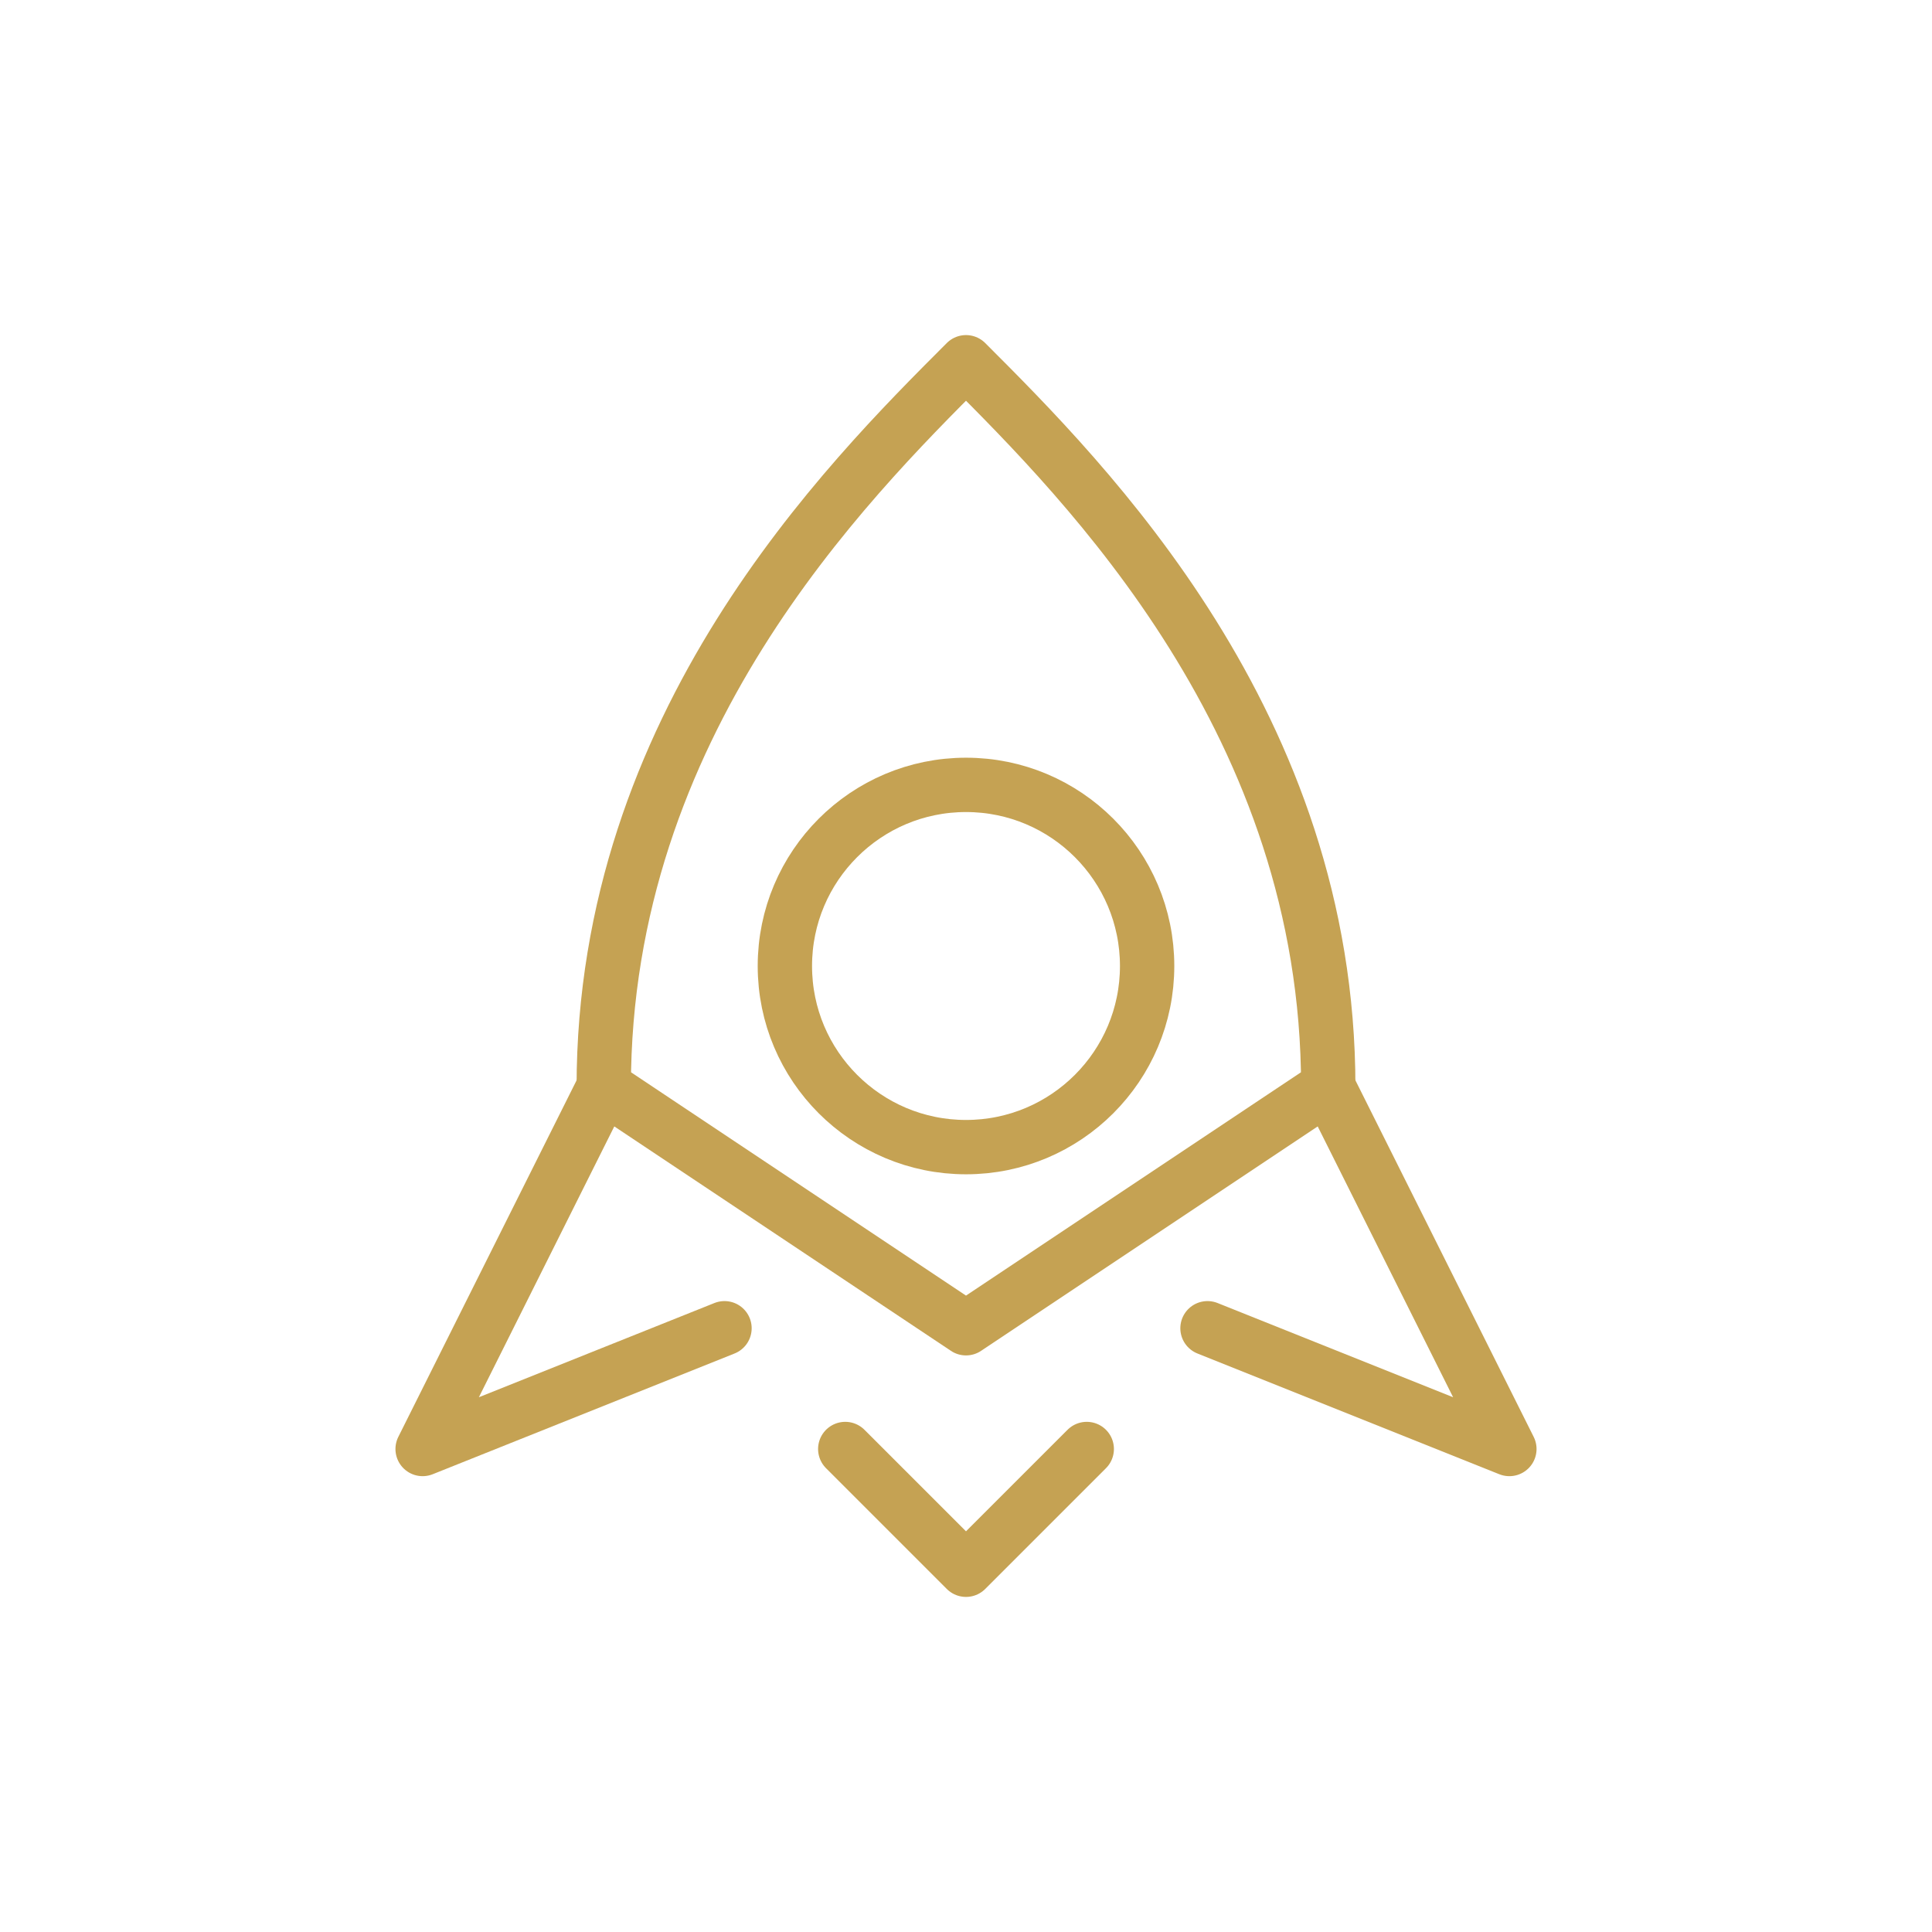
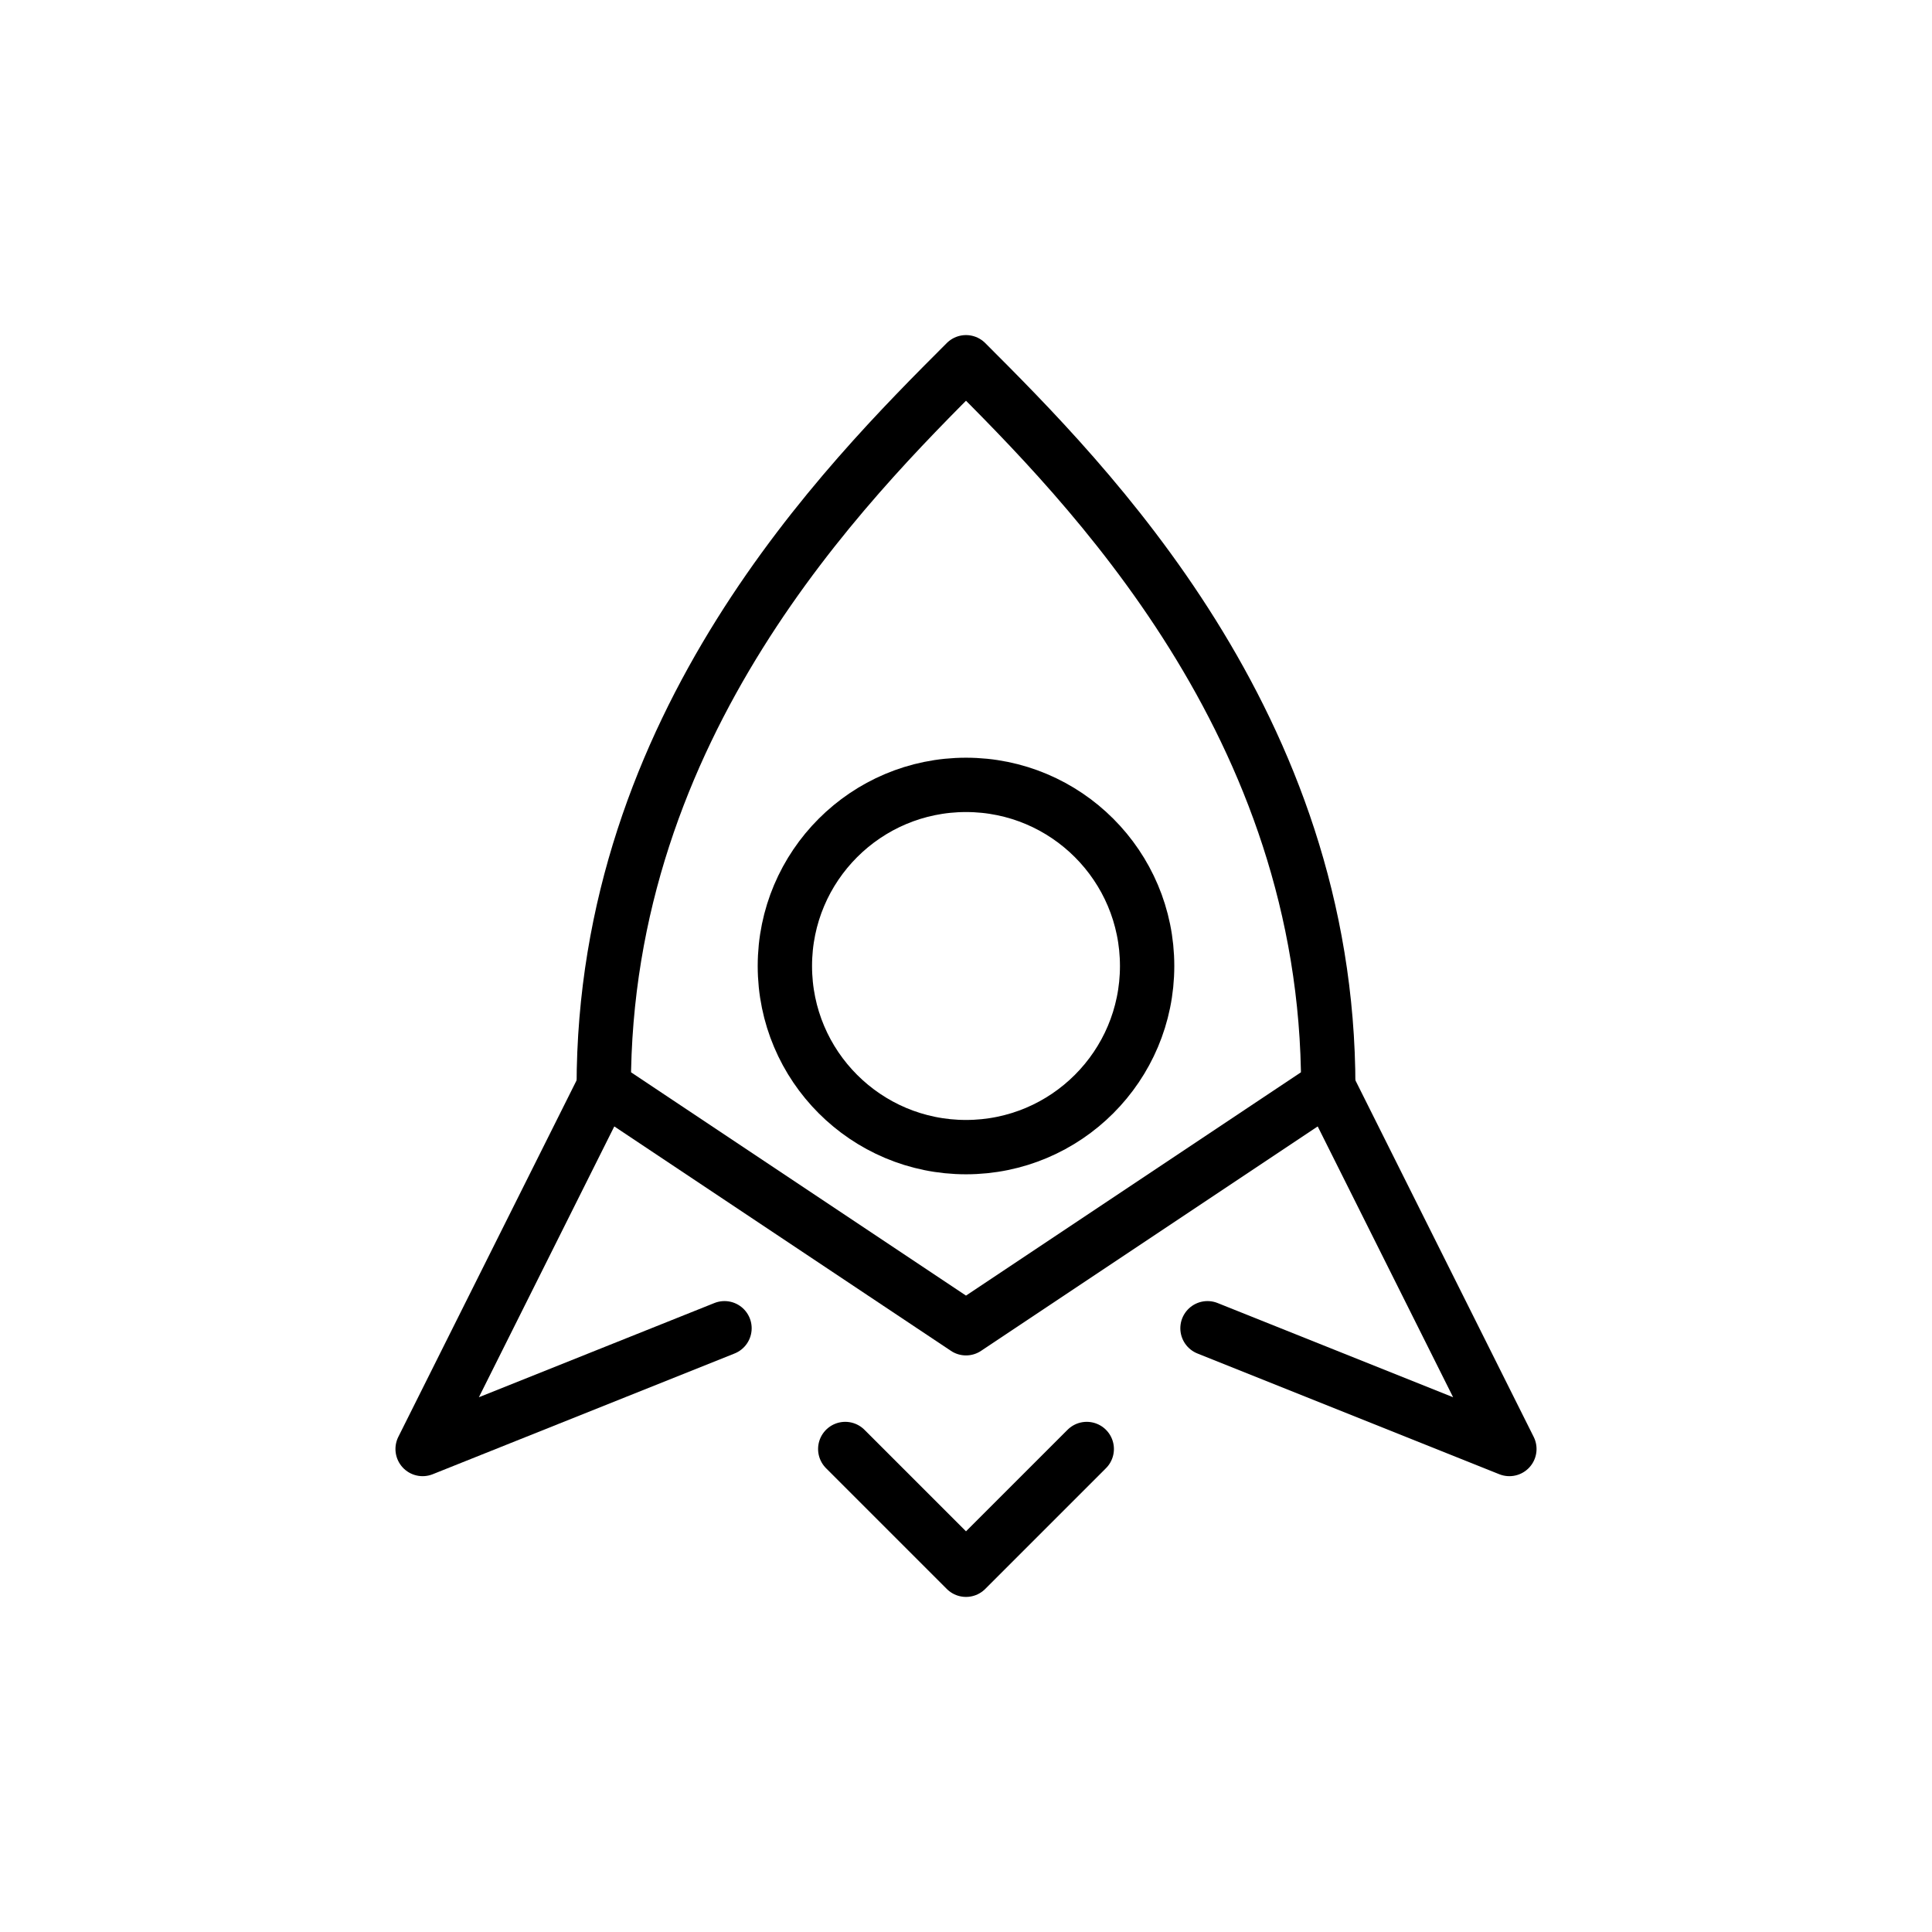
- <svg xmlns="http://www.w3.org/2000/svg" viewBox="0 0 64 64" fill="none" stroke="#C5A253" stroke-width="1.8" stroke-linecap="round" stroke-linejoin="round">
+ <svg xmlns="http://www.w3.org/2000/svg" viewBox="0 0 64 64" fill="none" stroke="currentColor" stroke-width="1.8" stroke-linecap="round" stroke-linejoin="round">
  <path d="M32 12 C36 16 44 24 44 36 L32 44 L20 36 C20 24 28 16 32 12 Z" />
  <circle cx="32" cy="32" r="6" />
  <path d="M20 36 L14 48 L24 44" />
  <path d="M44 36 L50 48 L40 44" />
  <path d="M28 48 L32 52 L36 48" />
</svg>
